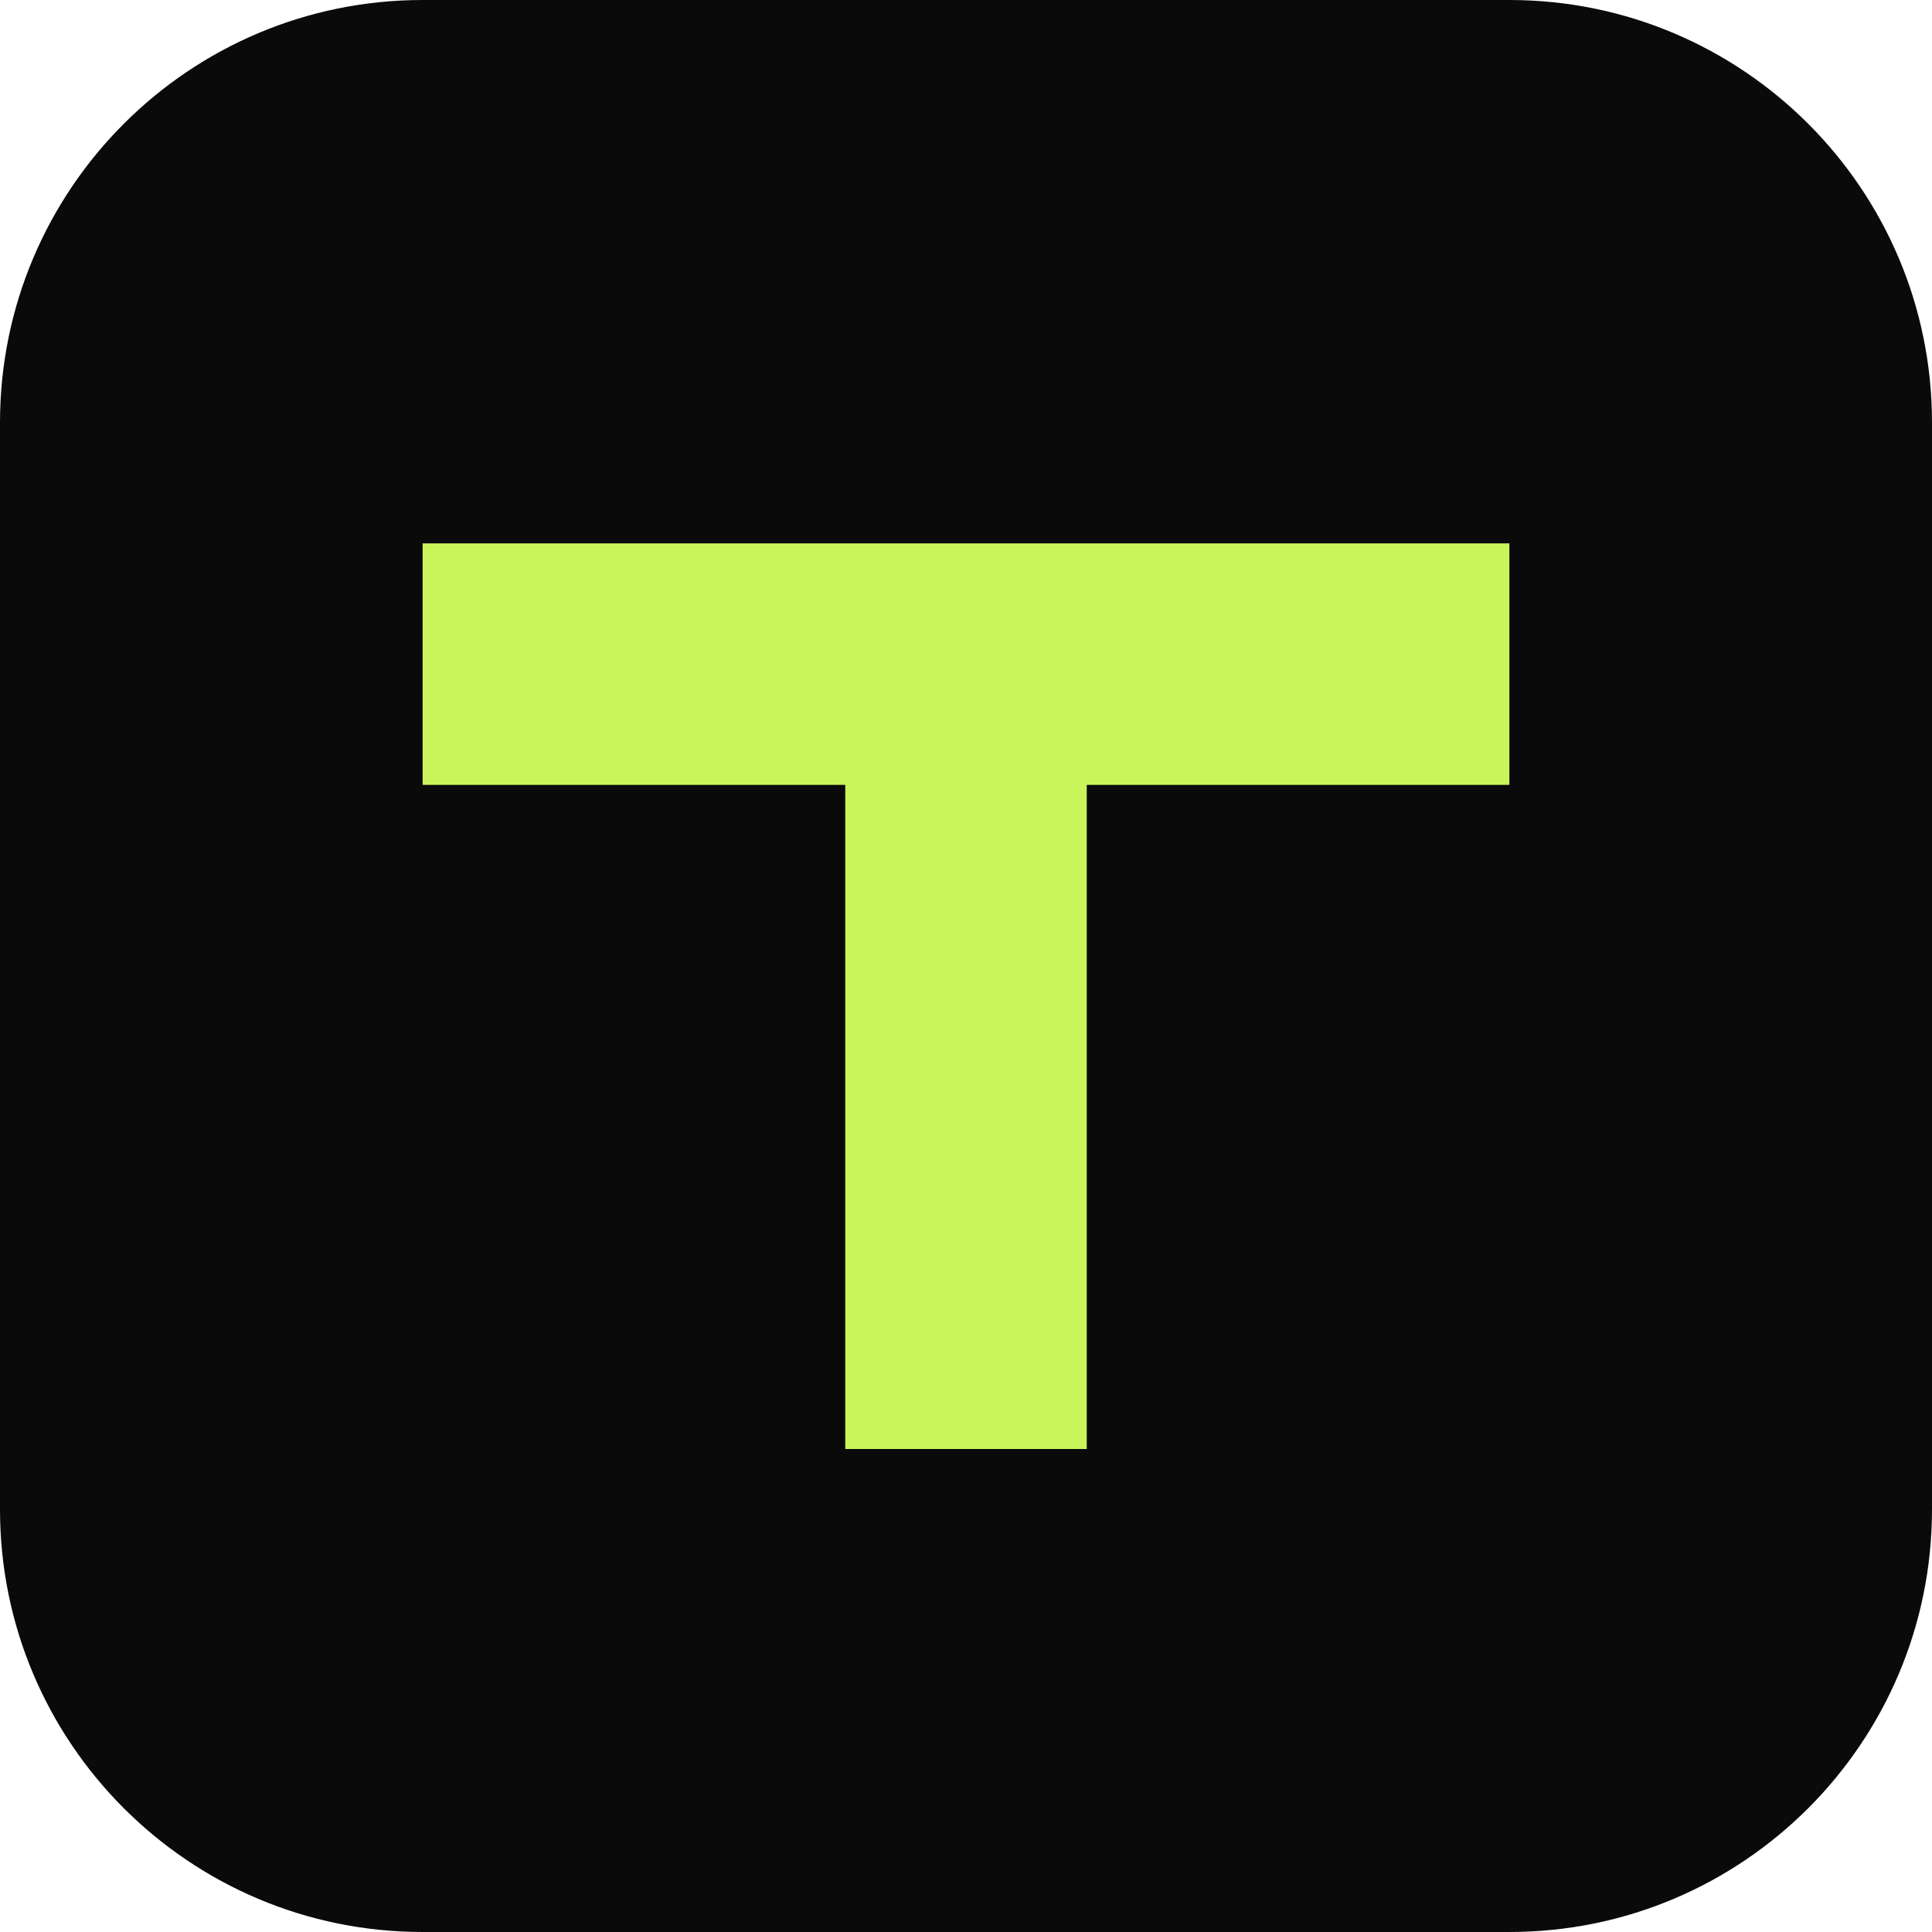
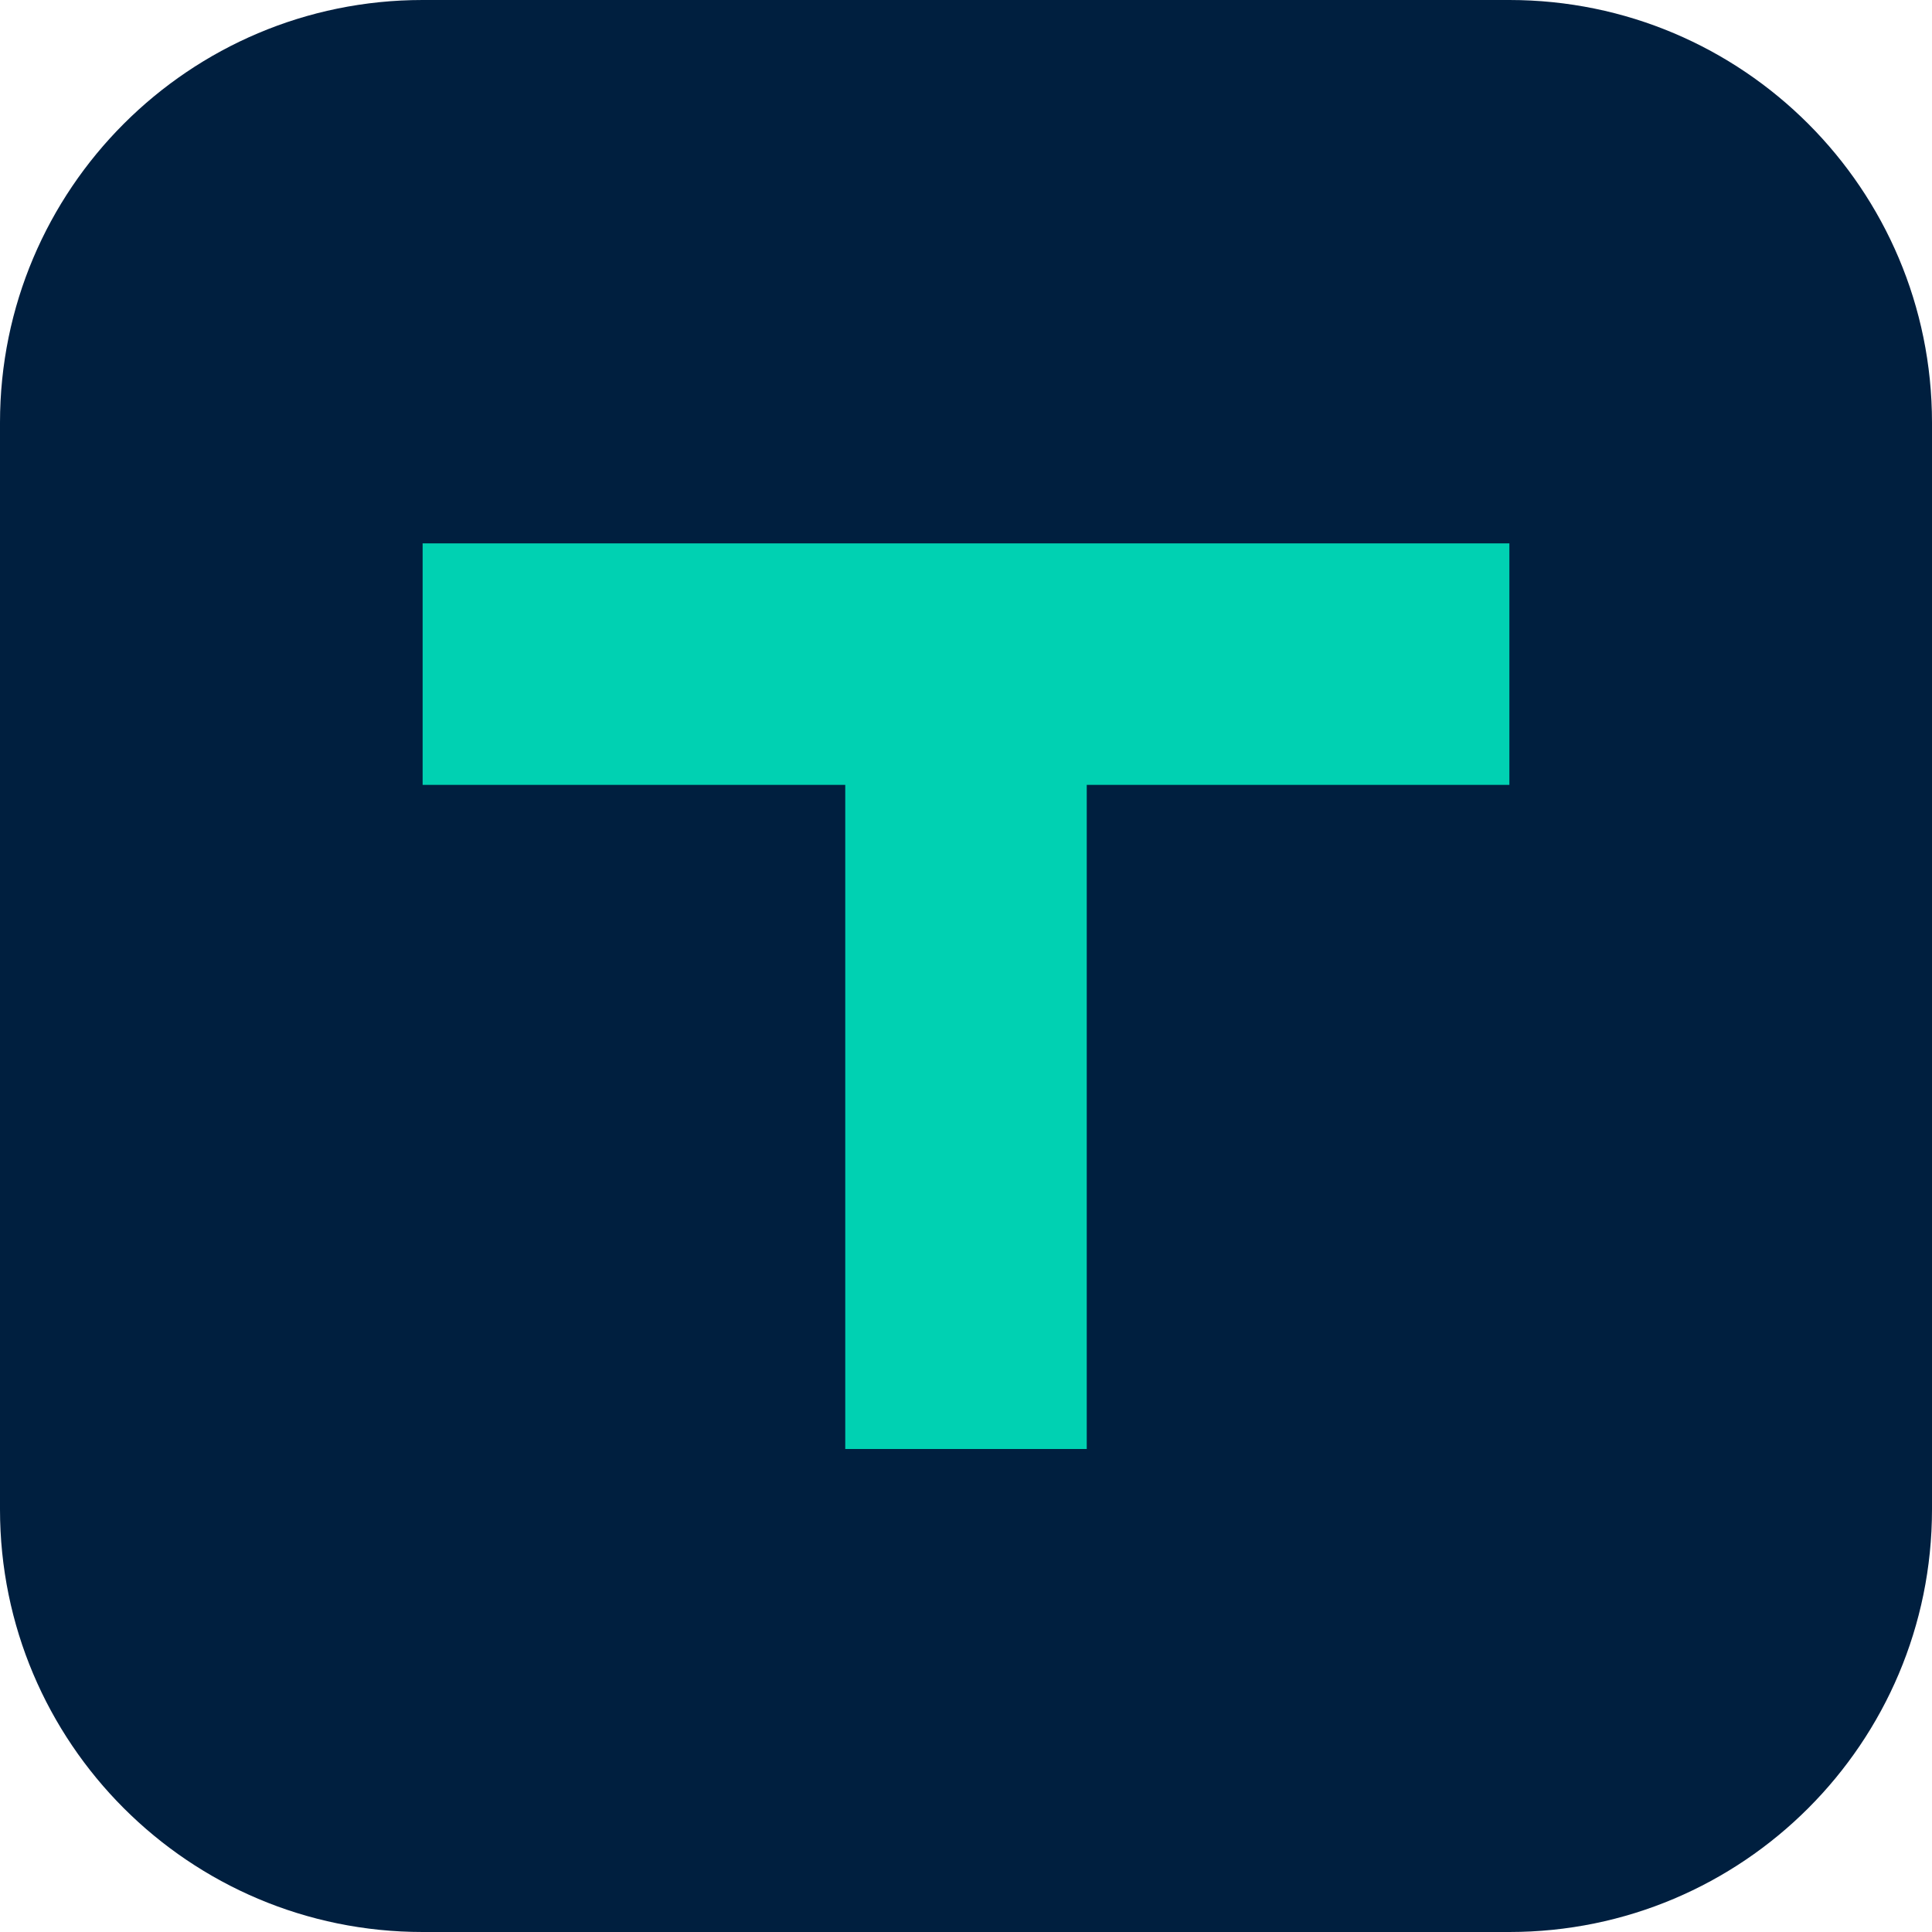
<svg xmlns="http://www.w3.org/2000/svg" viewBox="0 0 64 64" width="64" height="64">
-   <rect width="64" height="64" rx="14" fill="#0a0a0a" />
-   <path d="M14 18h36v8H36v22h-8V26H14z" fill="#c9f55a" />
+   <rect width="64" height="64" rx="14" fill="#001f3f" />
+   <path d="M14 18h36v8H36v22h-8V26H14z" fill="#00d1b2" />
</svg>
